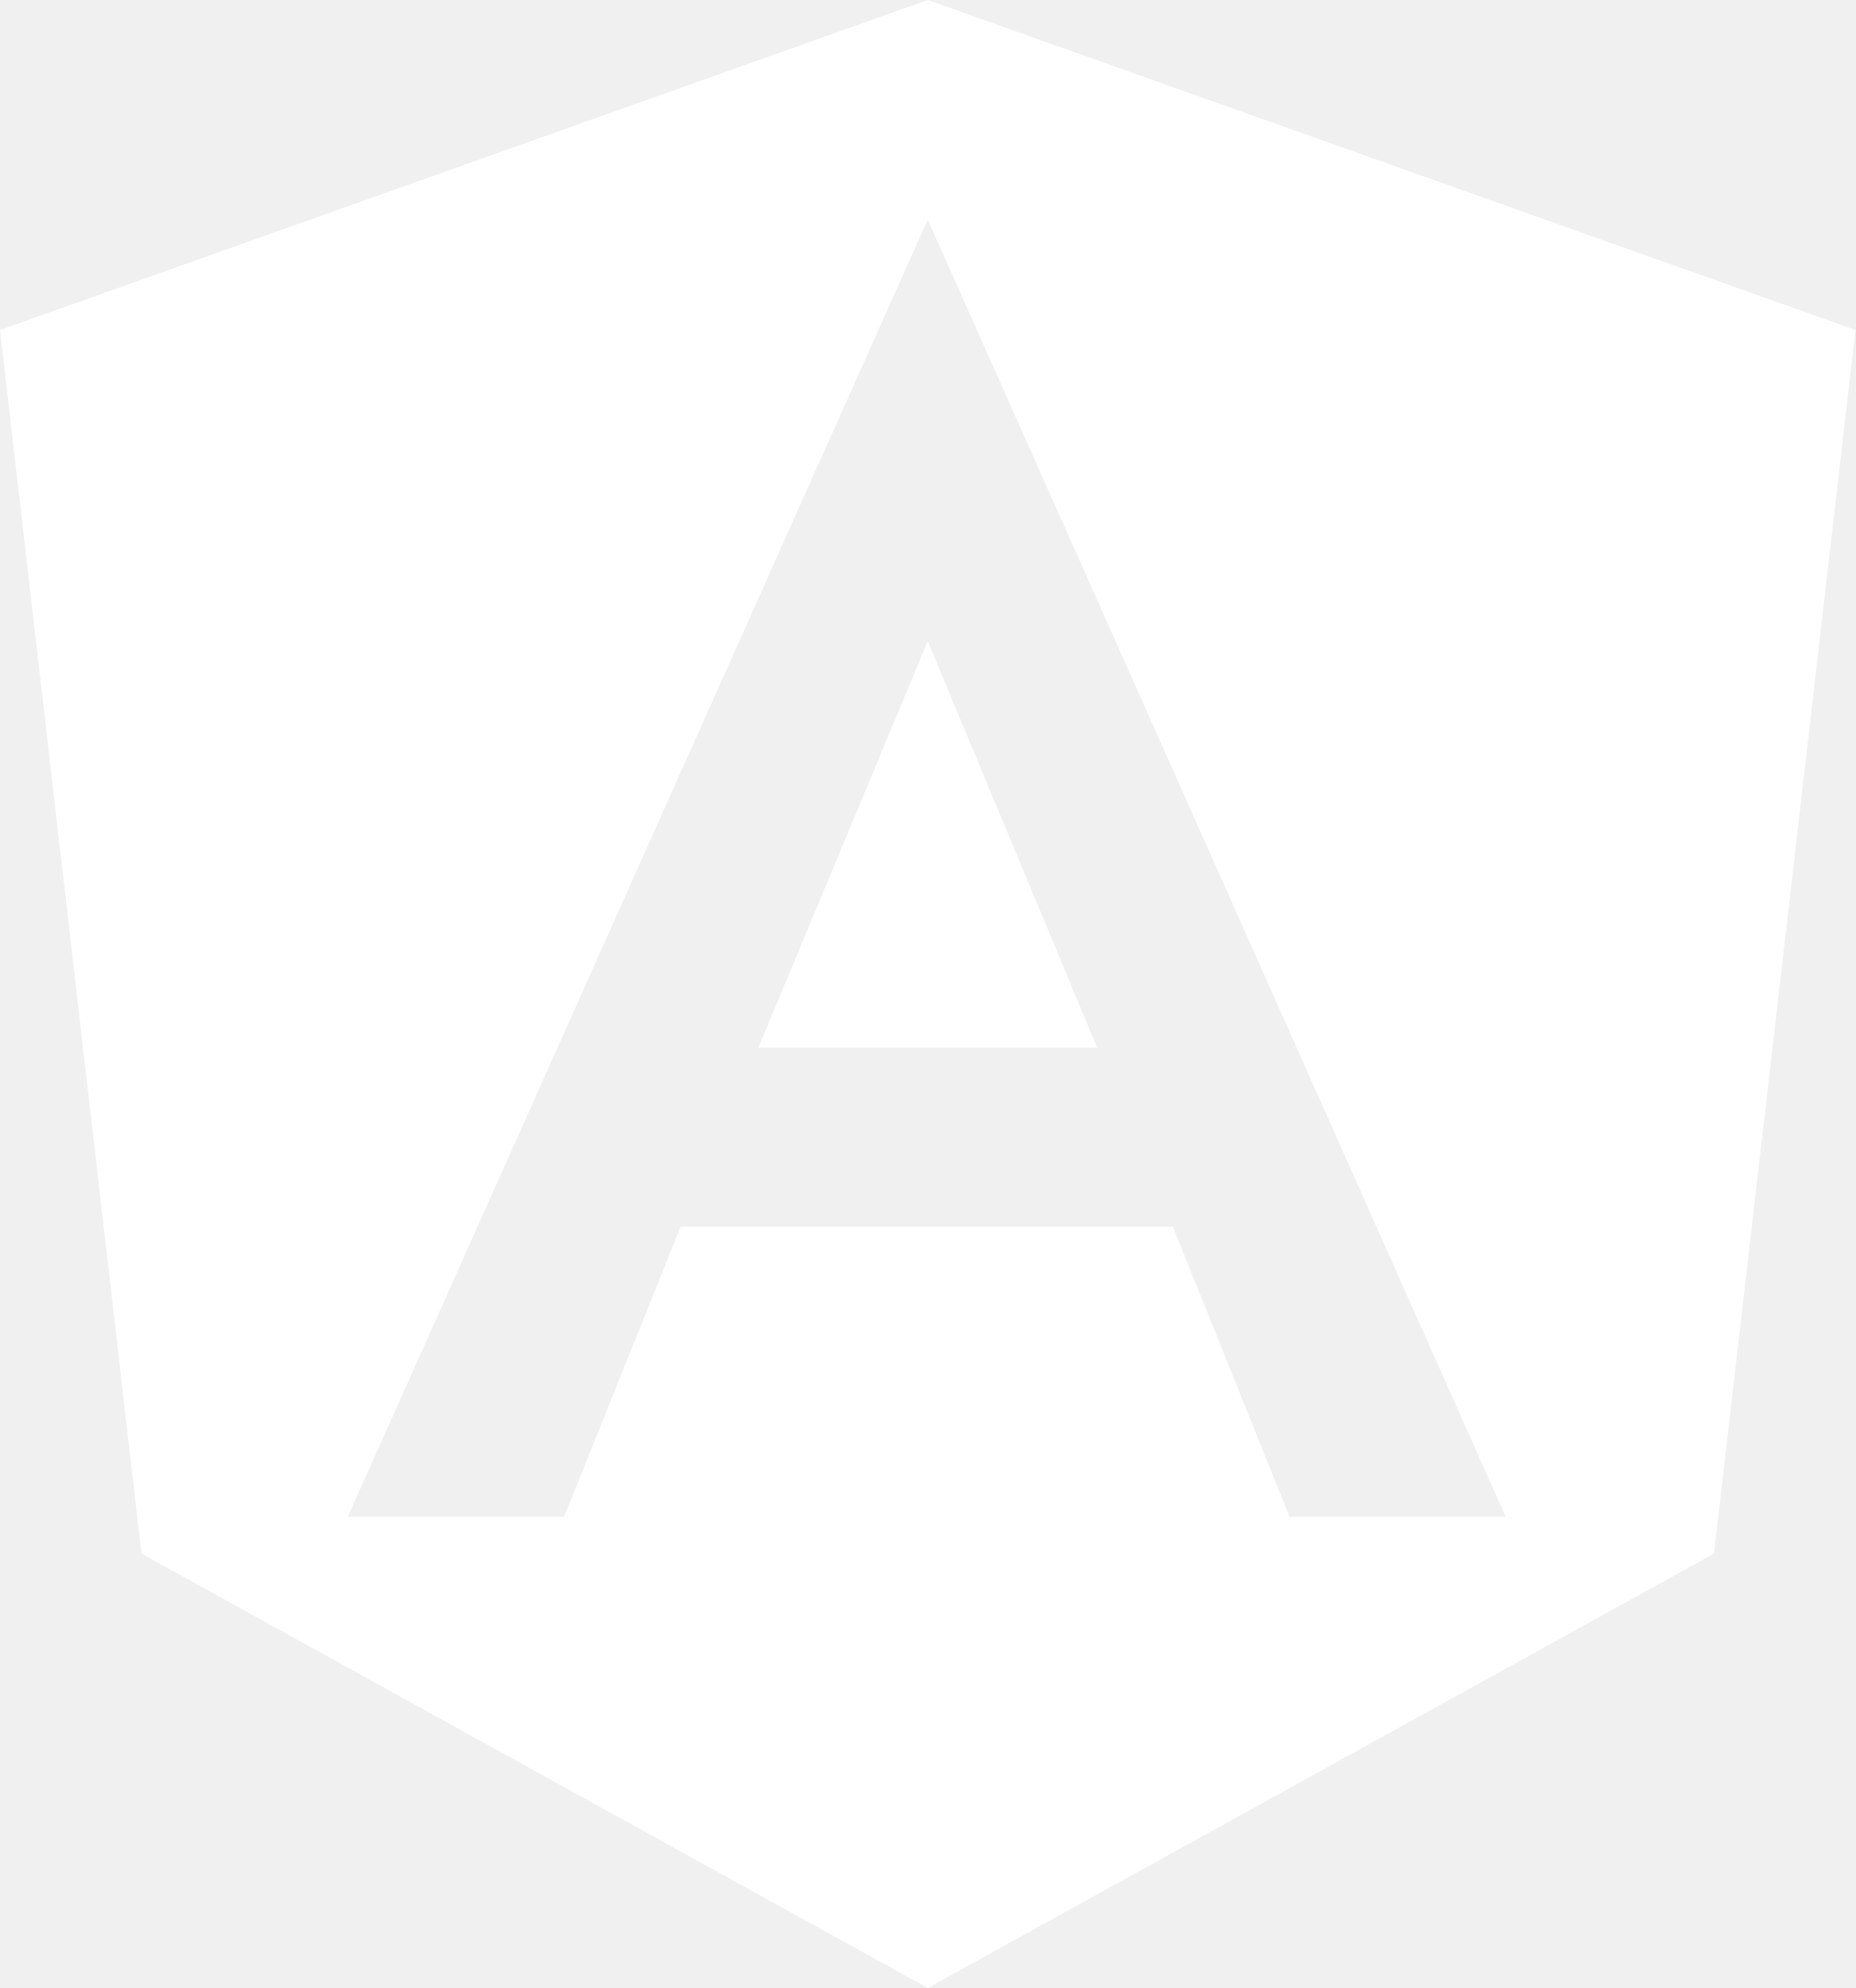
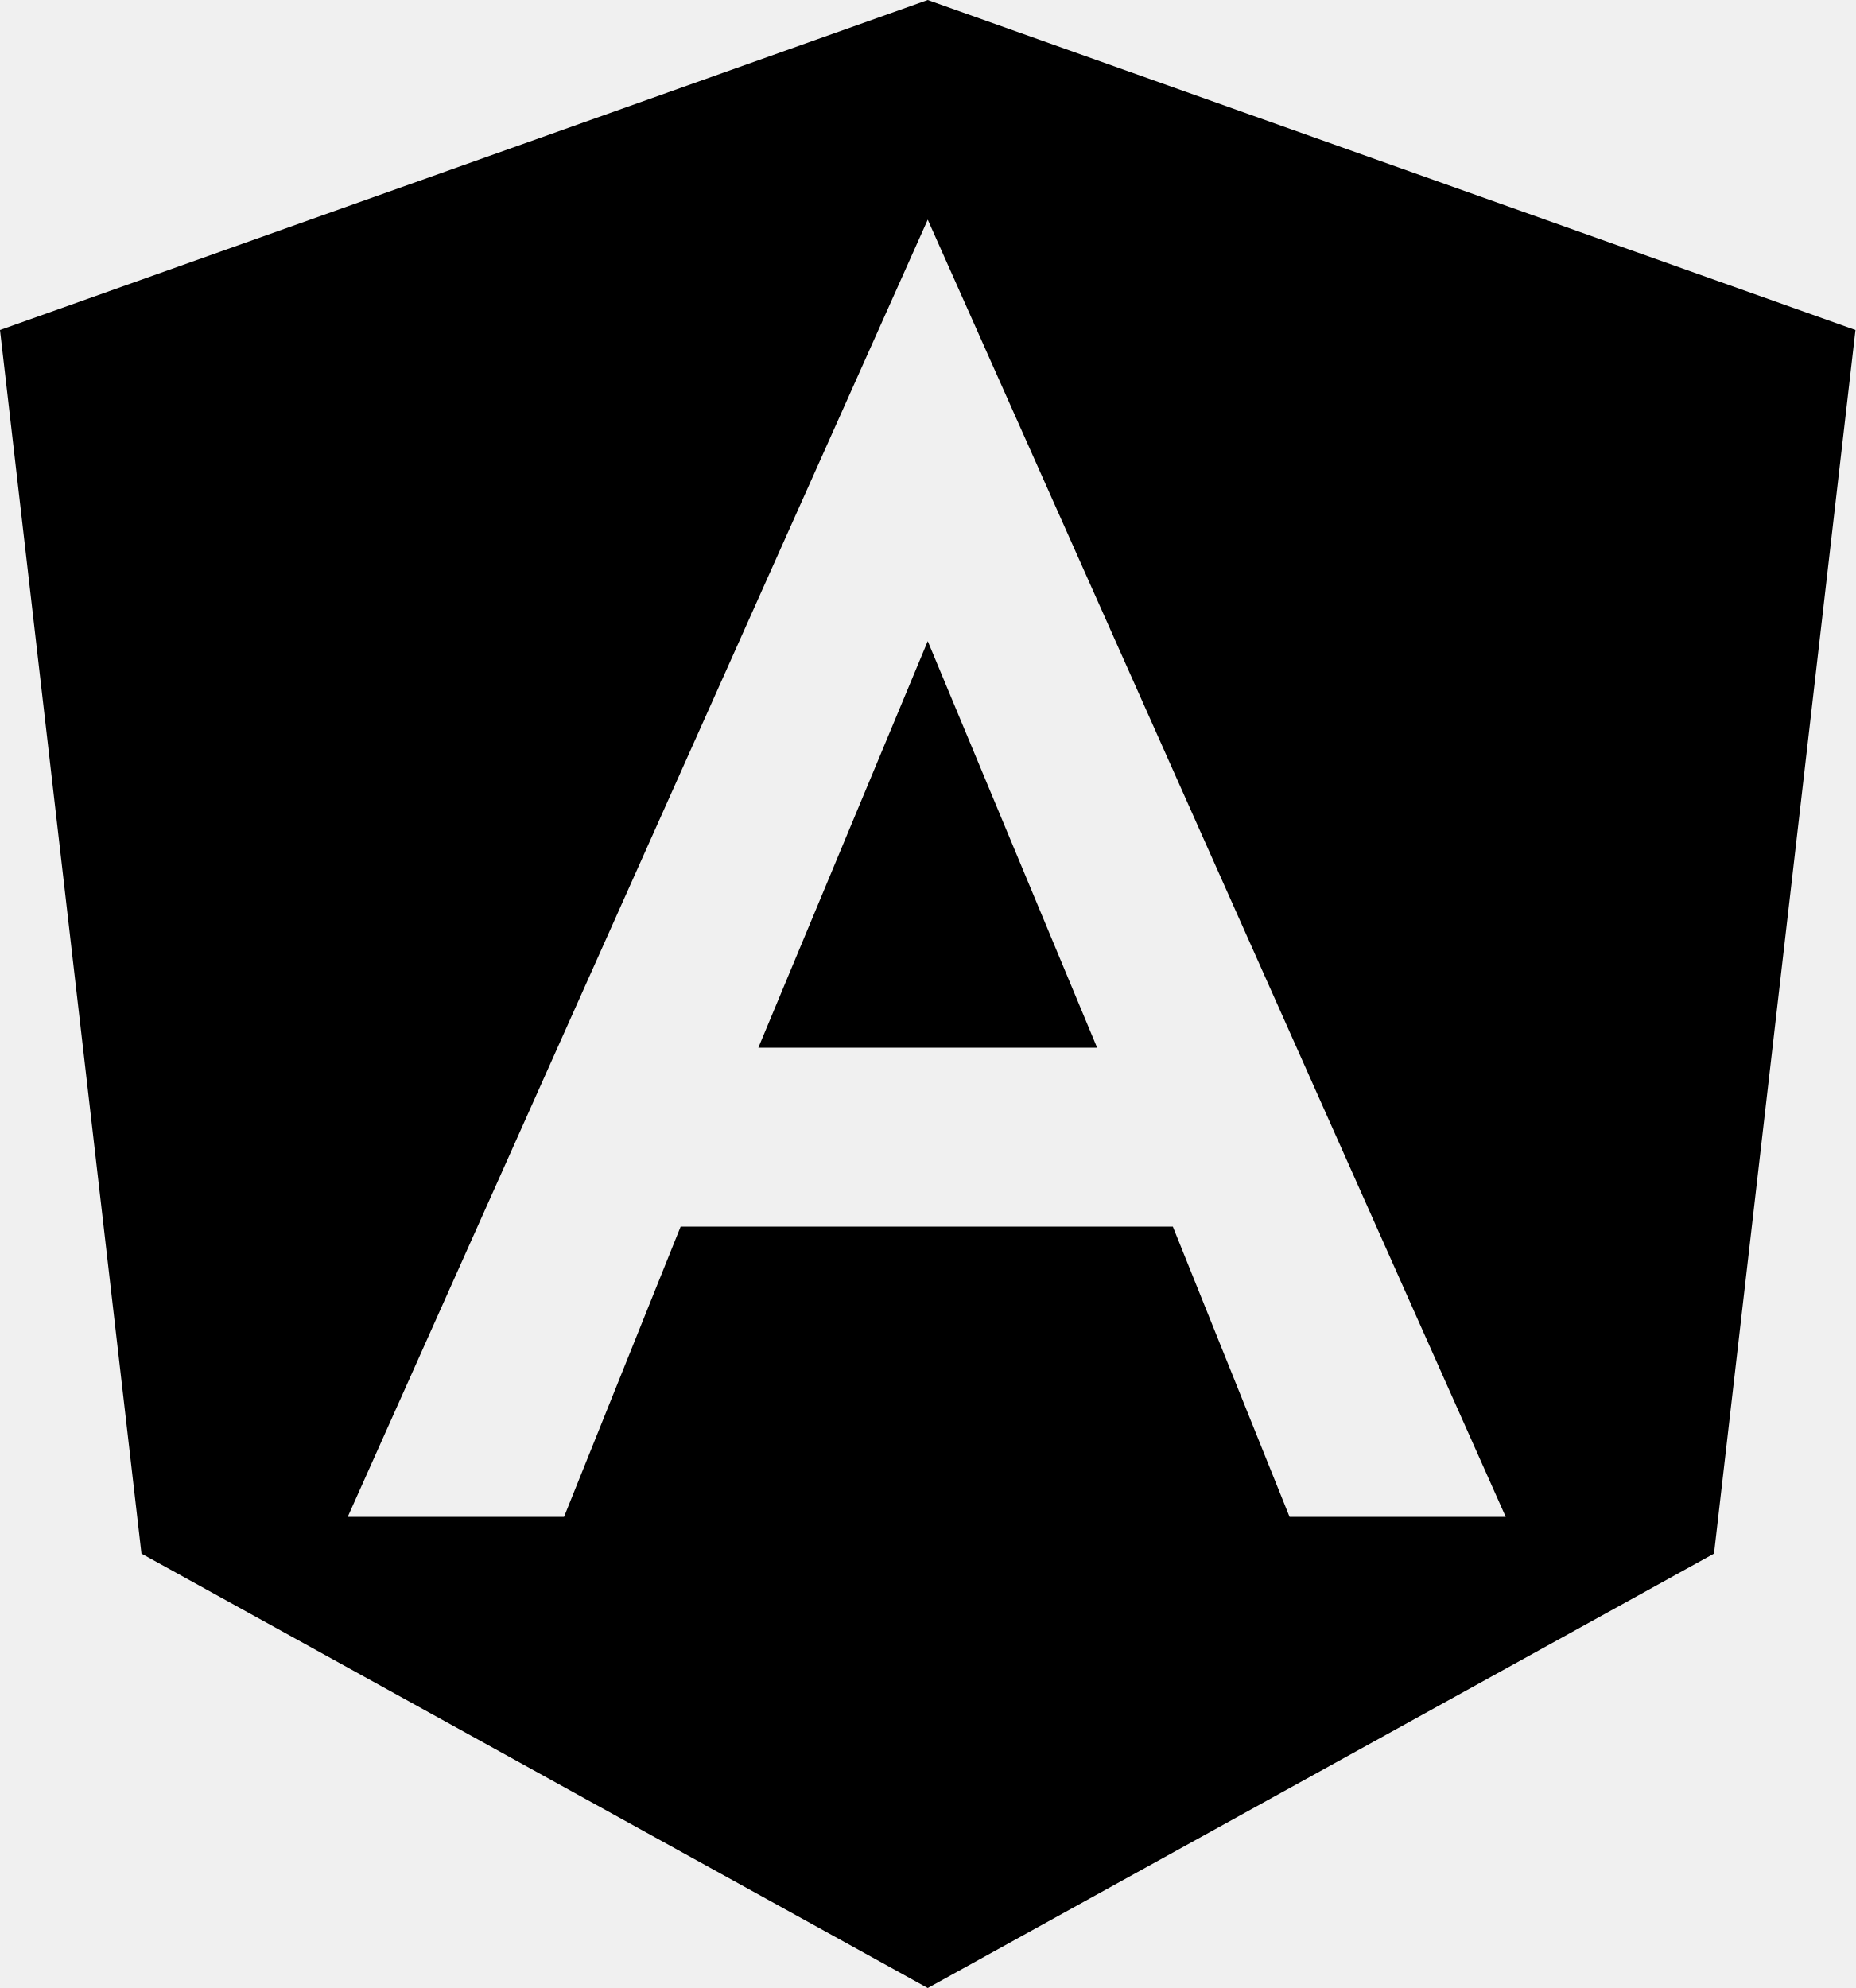
<svg xmlns="http://www.w3.org/2000/svg" width="70" height="75" viewBox="0 0 70 75" fill="none">
-   <path d="M35 0L70 12.45L64.663 58.612L35 75L5.337 58.612L0 12.45L35 0ZM35 8.287L13.119 57.225H21.279L25.678 46.275H44.247L48.65 57.225H56.805L35 8.287ZM41.39 39.525H28.61L35 24.188L41.39 39.525Z" fill="white" />
+   <path d="M35 0L70 12.45L64.663 58.612L35 75L5.337 58.612L0 12.45L35 0ZM35 8.287L13.119 57.225H21.279L25.678 46.275H44.247L48.65 57.225H56.805L35 8.287ZM41.39 39.525H28.61L35 24.188L41.39 39.525Z" fill="currentColor" />
</svg>
